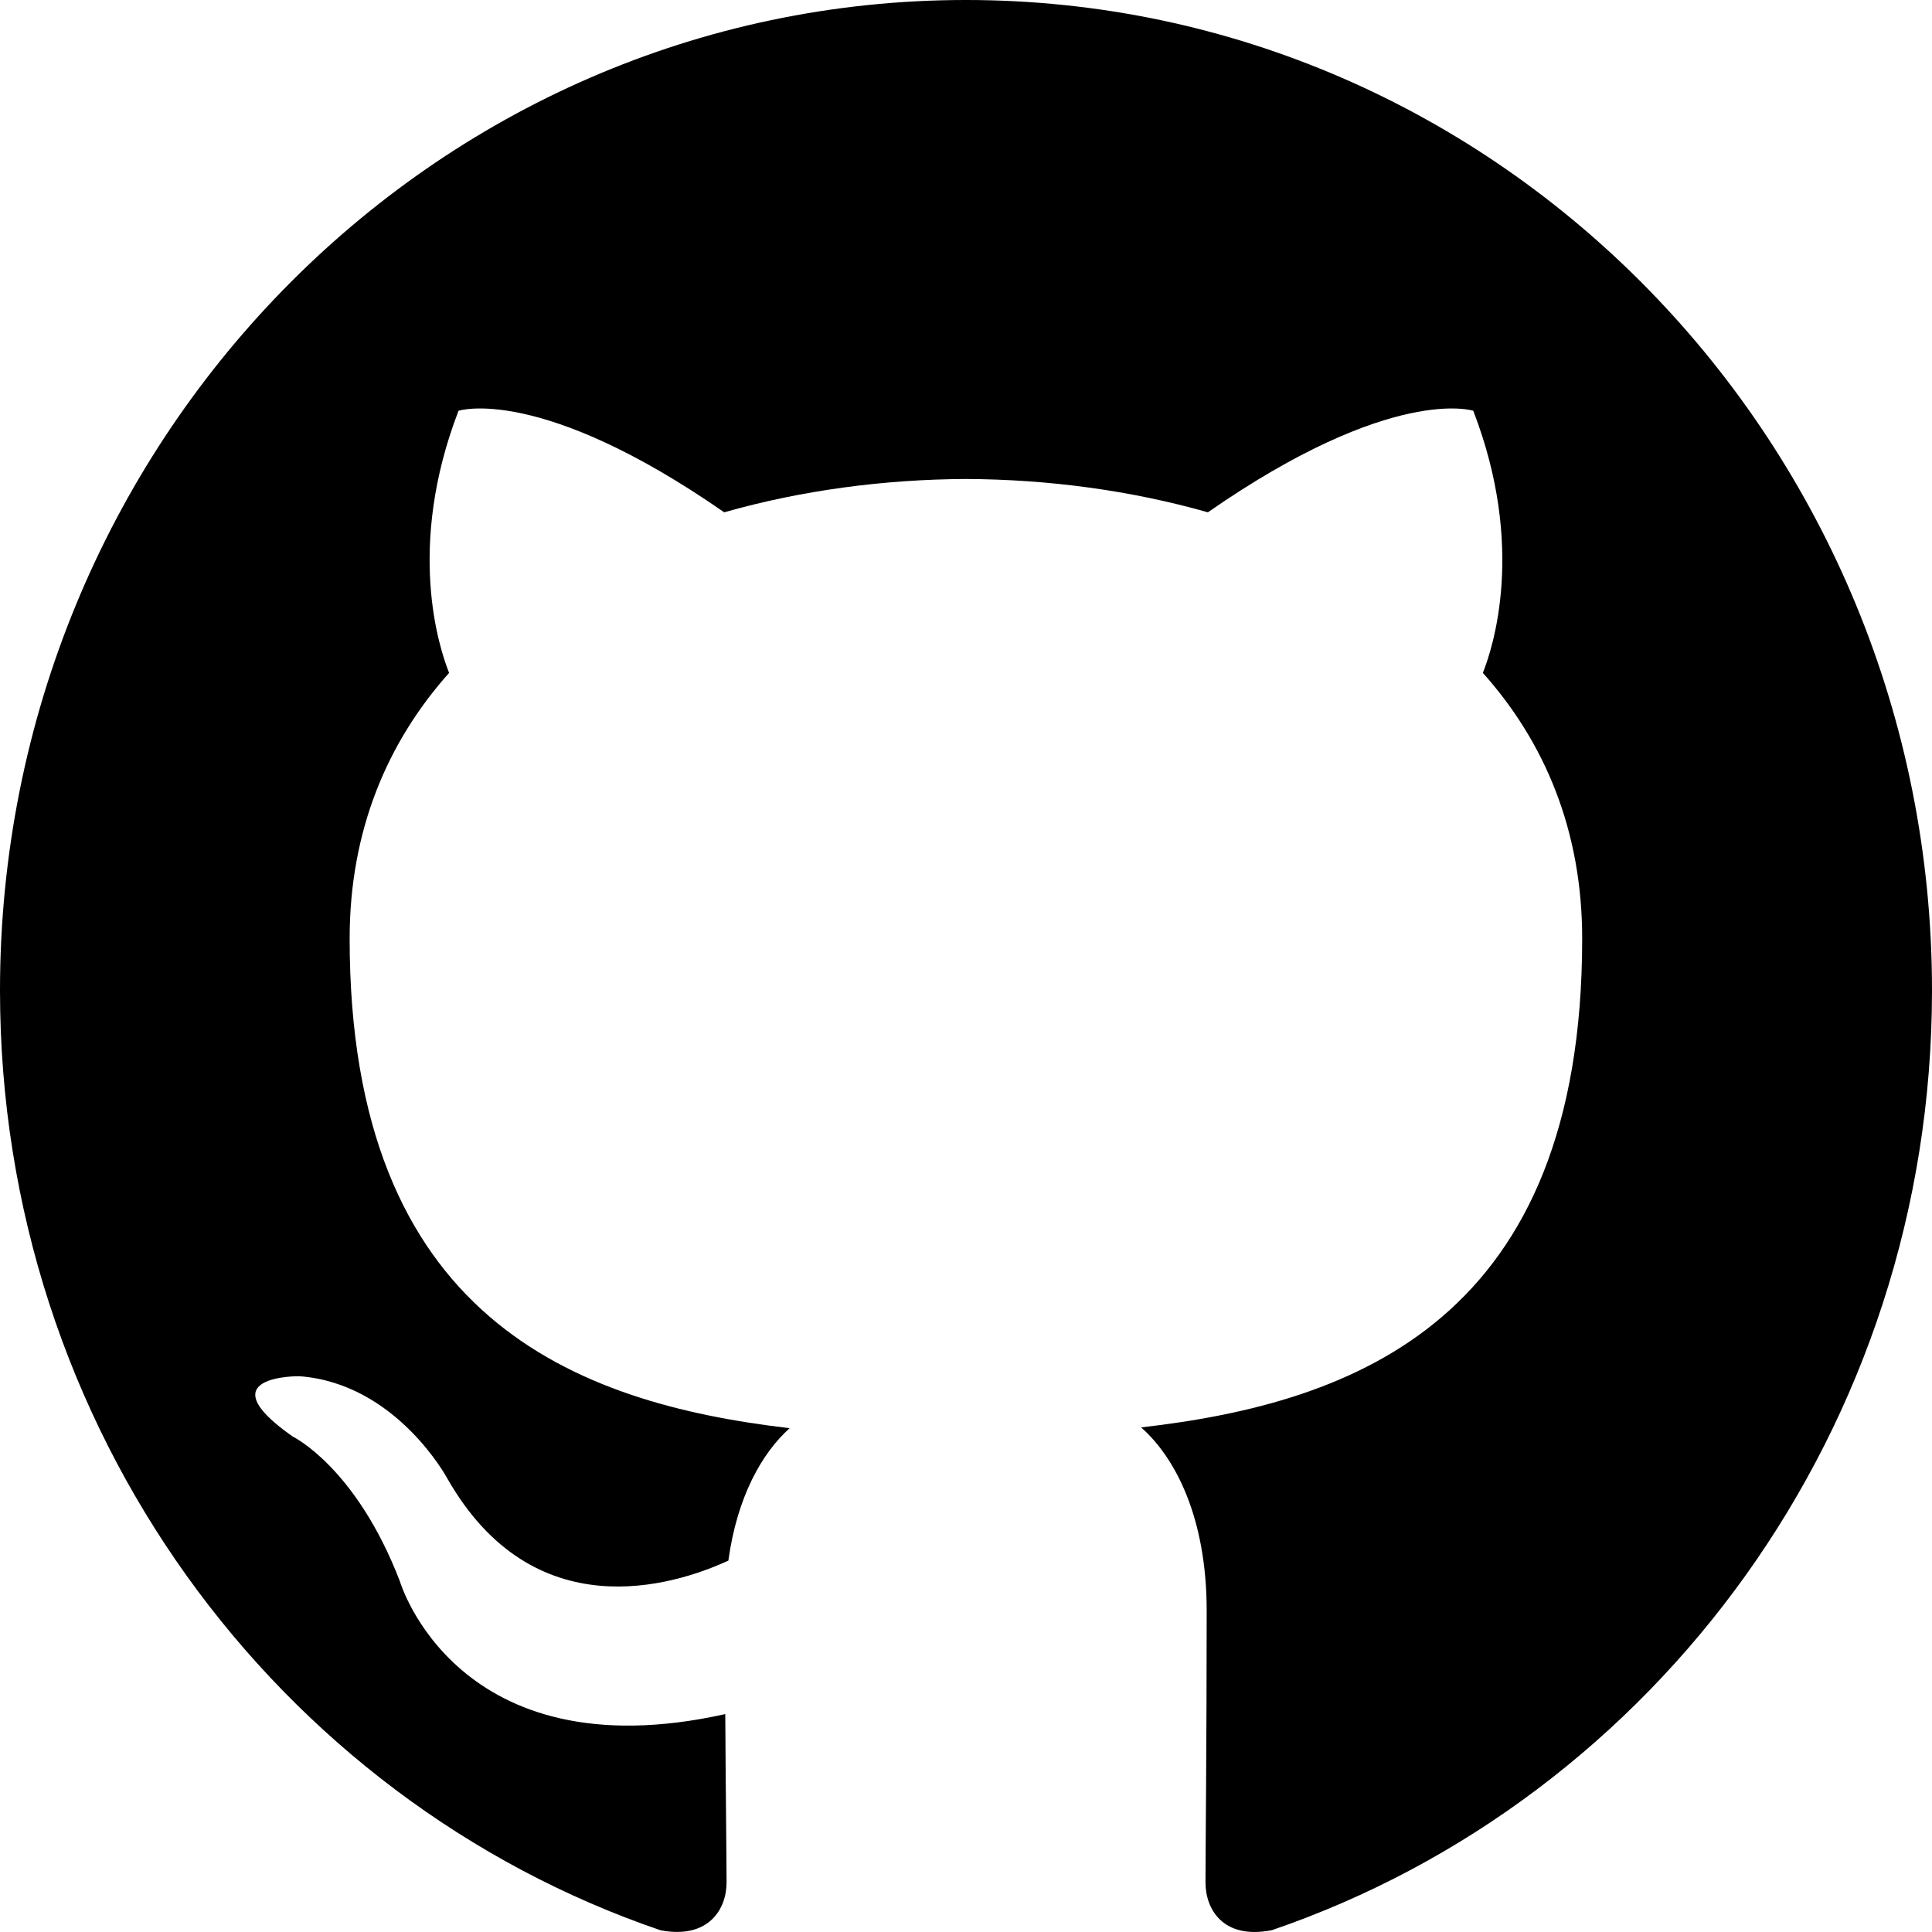
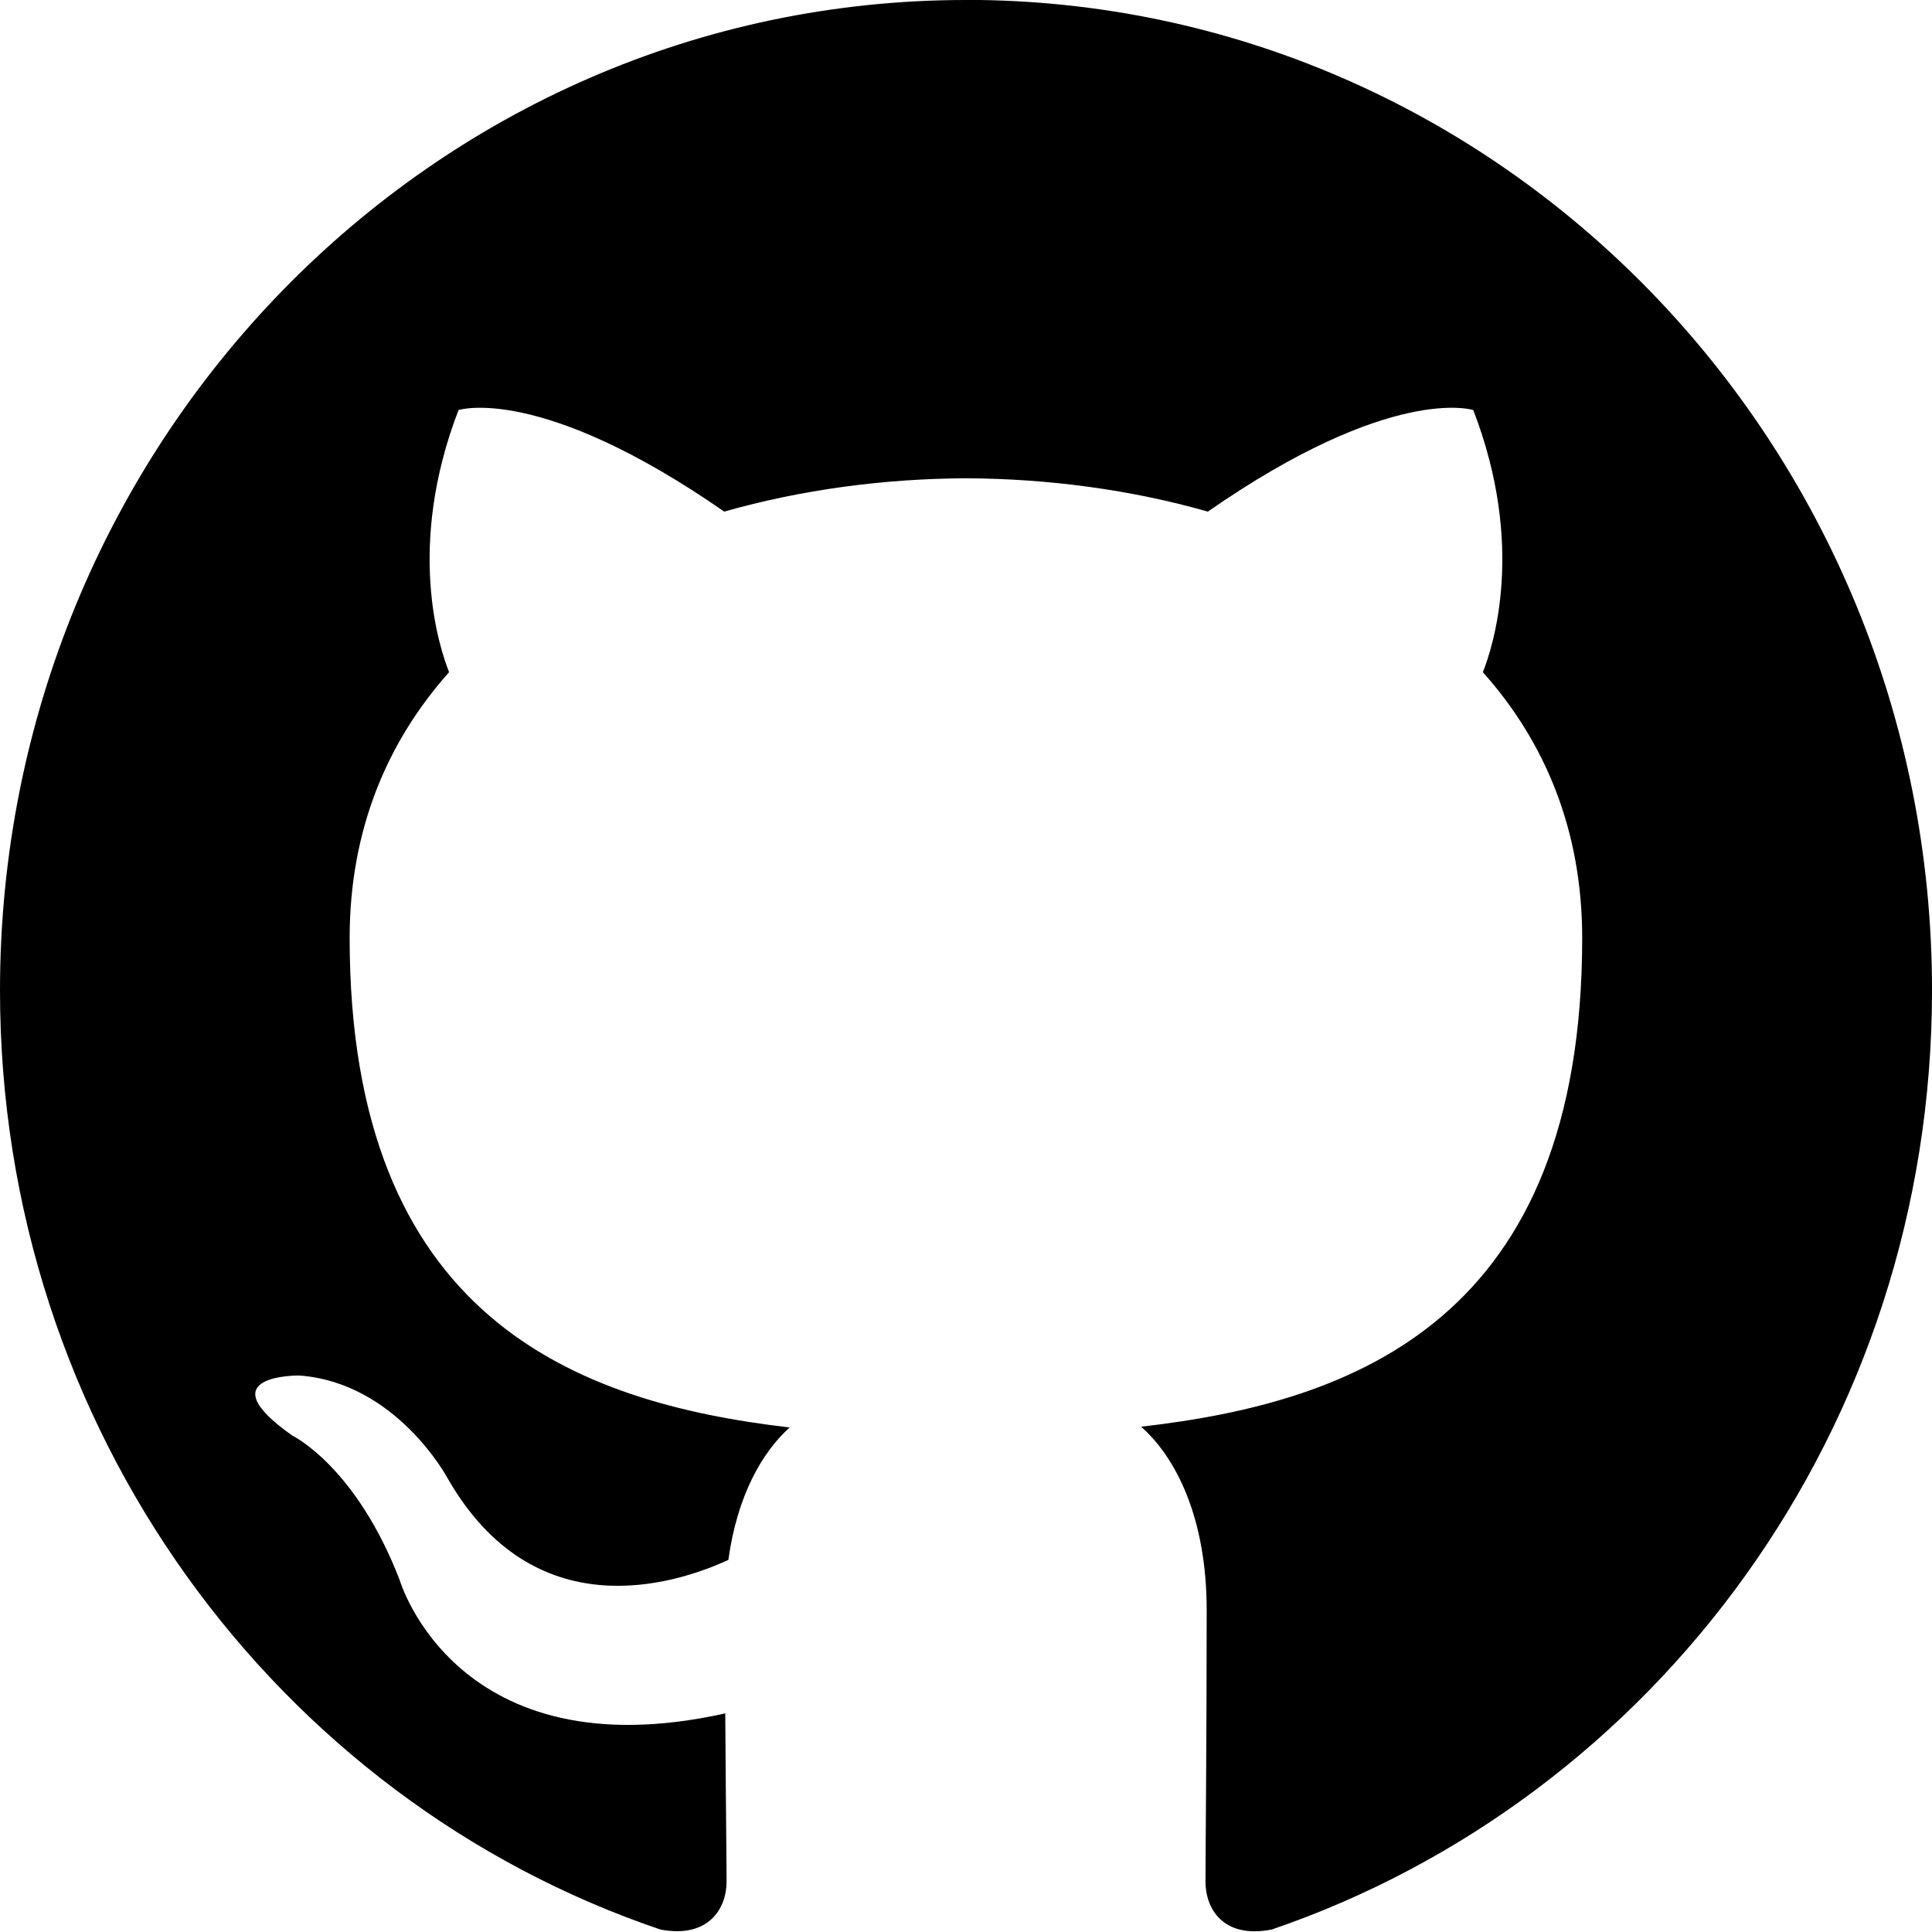
- <svg xmlns="http://www.w3.org/2000/svg" width="128" height="128" id="svg3735" version="1.1">
-   <defs id="defs3737" />
-   <g id="layer1" transform="translate(0,-924.3622)">
-     <path id="path24" style="fill:#000000;fill-opacity:1;fill-rule:evenodd;stroke:none" d="M 63.994,924.362 C 28.654,924.362 -2.5440001e-7,953.741 -2.5440001e-7,989.984 -2.5440001e-7,1018.976 18.336,1043.569 43.768,1052.25 c 3.202,0.6 4.369,-1.426 4.369,-3.166 0,-1.555 -0.055,-5.684 -0.086,-11.159 -17.802,3.964 -21.558,-8.798 -21.558,-8.798 -2.911,-7.577 -7.107,-9.595 -7.107,-9.595 -5.811,-4.073 0.44,-3.992 0.44,-3.992 6.424,0.467 9.803,6.763 9.803,6.763 5.709,10.027 14.981,7.13 18.627,5.454 0.581,-4.242 2.232,-7.134 4.062,-8.774 -14.211,-1.656 -29.153,-7.287 -29.153,-32.432 0,-7.162 2.495,-13.02 6.589,-17.608 -0.66,-1.66 -2.856,-8.331 0.625,-17.366 0,0 5.375,-1.764 17.602,6.727 5.104,-1.454 10.581,-2.183 16.022,-2.208 5.434,0.024 10.911,0.753 16.022,2.208 12.219,-8.492 17.582,-6.727 17.582,-6.727 3.493,9.036 1.297,15.707 0.636,17.366 4.102,4.588 6.581,10.445 6.581,17.608 0,25.209 -14.965,30.756 -29.223,32.38 2.298,2.026 4.345,6.03 4.345,12.153 0,8.77 -0.079,15.848 -0.079,17.999 0,1.756 1.151,3.799 4.4,3.158 C 109.679,1043.545 128,1018.968 128,989.984 128,953.741 99.343,924.362 63.994,924.362" />
+ <svg xmlns="http://www.w3.org/2000/svg" id="svg3735" height="128" width="128" version="1.1">
+   <g id="layer1" transform="translate(0 -924.36)">
+     <path id="path24" d="m63.994 924.36c-35.34 0-63.994 29.38-63.994 65.62-2.544e-7 29.02 18.336 53.62 43.768 62.22 3.202 0.6 4.369-1.426 4.369-3.166 0-1.555-0.055-5.684-0.086-11.158-17.802 3.964-21.558-8.798-21.558-8.798-2.911-7.577-7.107-9.595-7.107-9.595-5.811-4.073 0.44-3.992 0.44-3.992 6.424 0.467 9.803 6.763 9.803 6.763 5.709 10.027 14.981 7.13 18.627 5.454 0.581-4.242 2.232-7.134 4.062-8.774-14.211-1.656-29.153-7.287-29.153-32.432 0-7.162 2.495-13.02 6.589-17.608-0.66-1.66-2.856-8.331 0.625-17.366 0 0 5.375-1.764 17.602 6.727 5.104-1.454 10.581-2.183 16.022-2.208 5.434 0.024 10.911 0.753 16.022 2.208 12.219-8.492 17.582-6.727 17.582-6.727 3.493 9.036 1.296 15.706 0.636 17.366 4.102 4.588 6.581 10.445 6.581 17.608 0 25.209-14.965 30.756-29.223 32.38 2.298 2.026 4.345 6.03 4.345 12.154 0 8.77-0.079 15.848-0.079 17.999 0 1.756 1.151 3.799 4.4 3.158 25.414-8.7 43.734-33.2 43.734-62.22 0-36.24-28.657-65.62-64.006-65.62" fill-rule="evenodd" />
  </g>
</svg>
